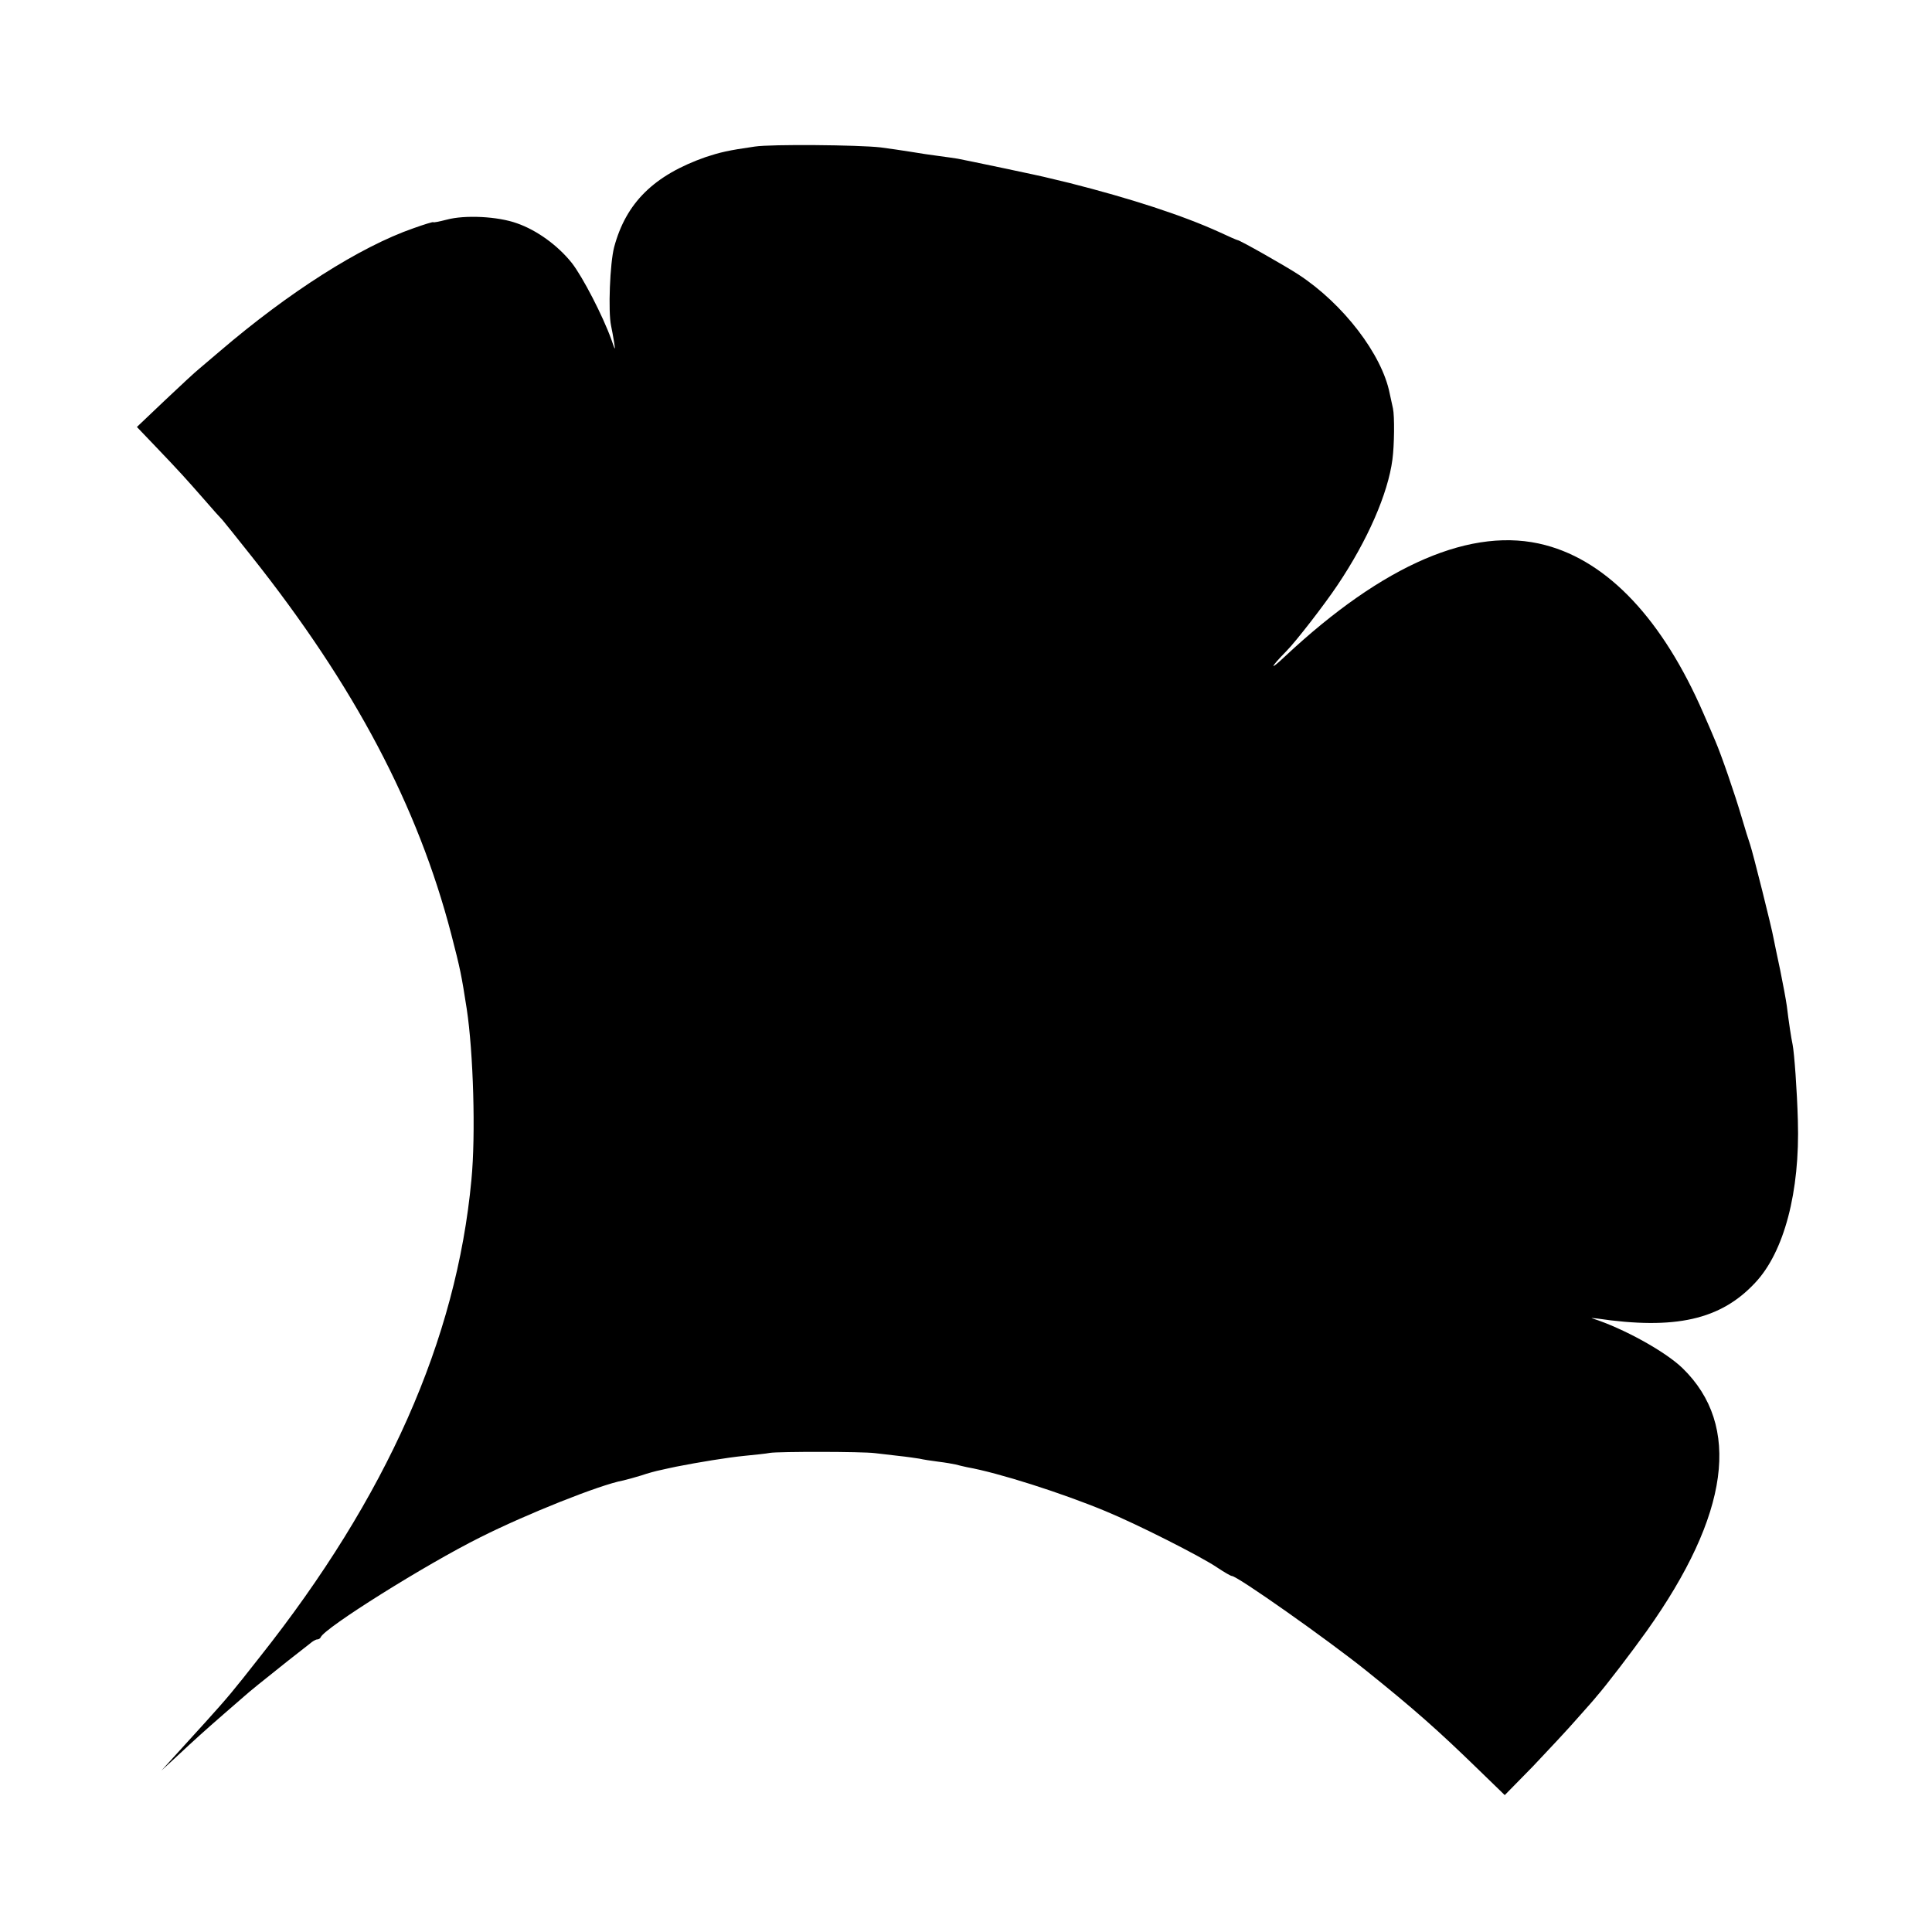
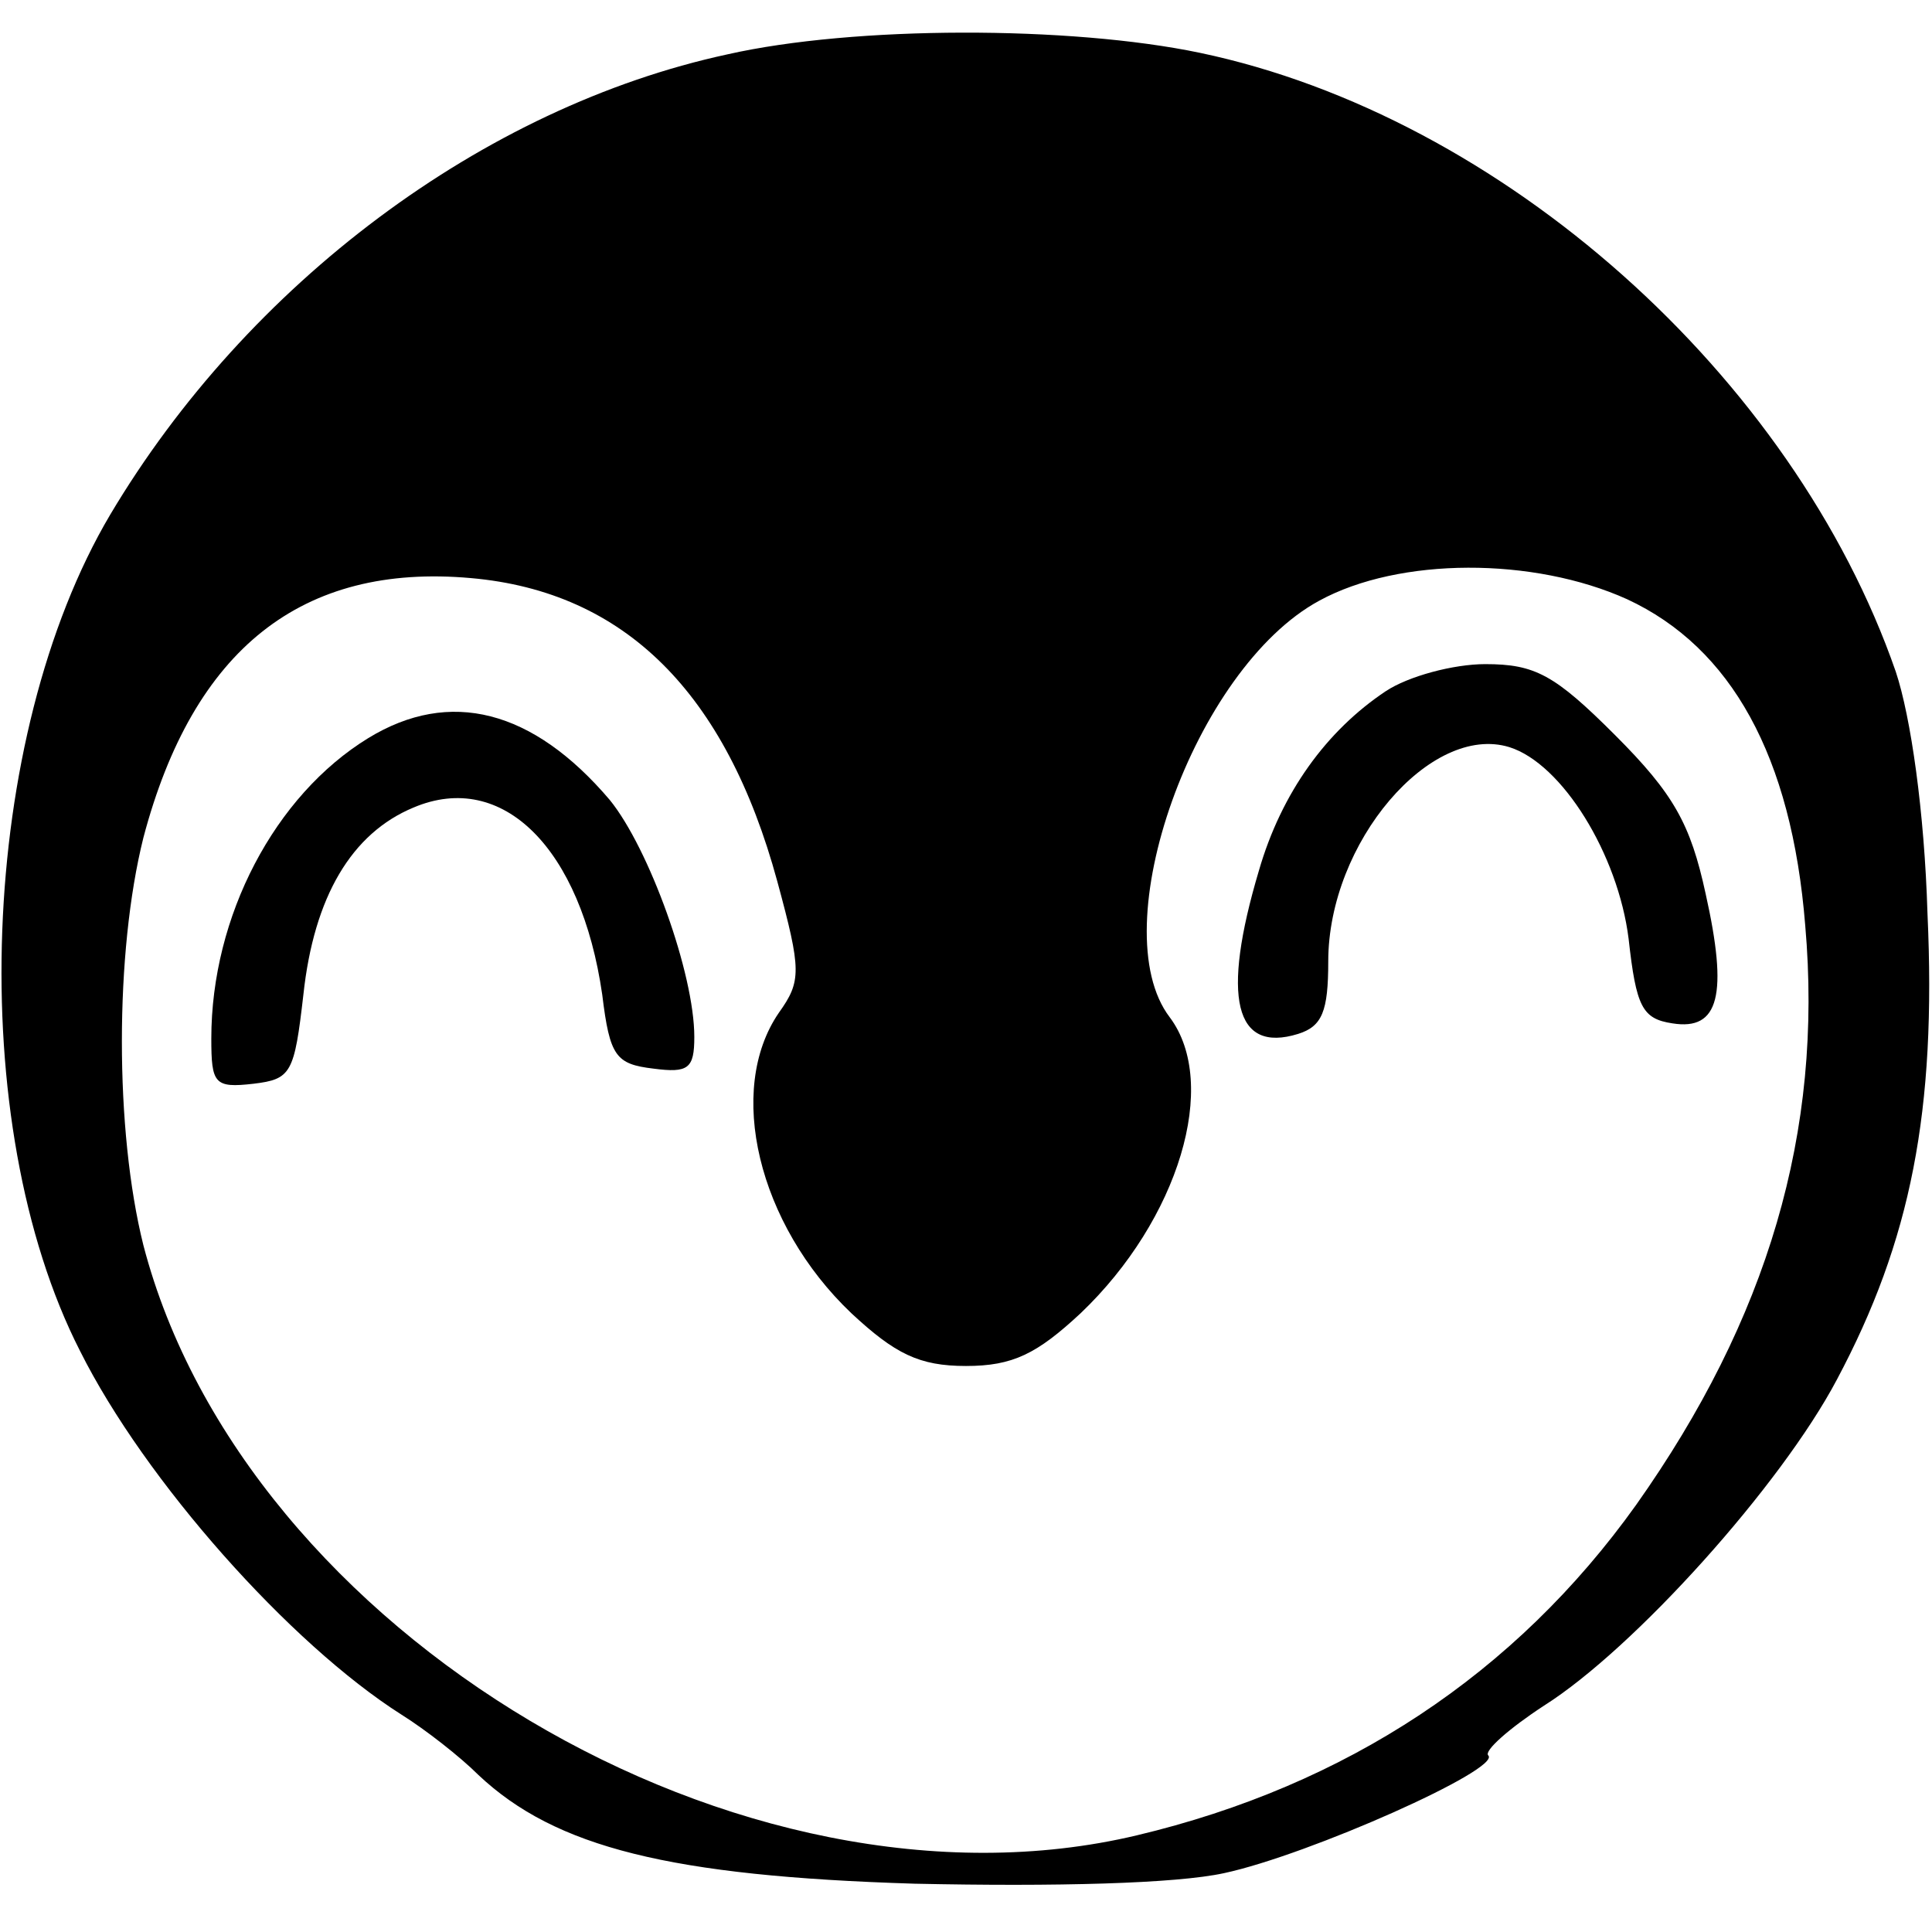
- <svg xmlns="http://www.w3.org/2000/svg" version="1.0" width="700pt" height="700pt" viewBox="0 0 700 700" preserveAspectRatio="xMidYMid meet">
-   <g transform="translate(0,700) scale(0.1,-0.1)" fill="#000000" stroke="none">
-     <path d="M2735 6469 c-98 -14 -126 -21 -178 -38 -188 -66 -289 -166 -332 -327 -15 -58 -22 -232 -11 -284 3 -14 8 -41 11 -60 5 -32 4 -31 -10 10 -31 86 -104 227 -143 277 -51 64 -127 119 -199 144 -69 25 -189 31 -255 13 -27 -7 -48 -11 -48 -9 0 2 -33 -8 -72 -22 -193 -67 -452 -232 -702 -446 -27 -23 -60 -51 -73 -62 -14 -11 -70 -63 -126 -116 l-101 -96 66 -69 c90 -94 114 -121 178 -194 30 -35 60 -68 66 -74 5 -6 53 -65 105 -131 374 -471 603 -905 724 -1370 33 -127 37 -148 56 -270 24 -157 33 -457 17 -620 -54 -579 -307 -1149 -767 -1729 -98 -125 -114 -144 -196 -235 -54 -59 -60 -66 -120 -132 l-40 -44 50 46 c76 71 104 96 175 158 36 31 70 61 76 66 14 13 72 60 154 125 36 28 73 57 83 65 9 8 21 15 26 15 5 0 11 3 13 8 14 34 381 264 578 362 167 84 435 191 518 206 13 3 42 11 65 18 23 8 56 17 72 20 17 4 41 9 55 12 81 16 185 33 245 39 39 4 81 8 95 11 32 5 334 5 380 -1 19 -2 58 -7 86 -10 29 -3 62 -8 75 -10 13 -3 44 -8 69 -11 25 -3 53 -8 62 -10 10 -3 29 -7 42 -10 113 -20 342 -93 501 -159 112 -46 346 -164 406 -205 24 -16 48 -30 52 -30 20 0 346 -230 487 -343 173 -139 259 -215 403 -355 l99 -96 102 104 c55 58 128 136 161 174 33 37 65 73 70 80 32 36 129 163 181 236 301 423 344 745 130 953 -63 61 -216 145 -326 180 -8 2 -1 2 15 0 284 -42 449 -5 574 129 105 111 163 330 155 588 -3 110 -13 245 -19 275 -5 23 -14 82 -21 140 -3 22 -14 81 -24 130 -11 50 -21 101 -24 115 -6 36 -75 311 -85 340 -5 14 -19 59 -31 100 -24 82 -74 227 -95 275 -7 17 -26 62 -43 100 -147 339 -345 550 -573 610 -263 70 -586 -69 -944 -404 -57 -54 -54 -41 5 19 35 35 140 171 186 240 109 162 183 332 199 455 7 51 8 158 2 185 -2 8 -7 33 -12 55 -28 141 -168 324 -330 430 -47 31 -213 125 -221 125 -2 0 -32 13 -66 29 -134 61 -322 122 -543 178 -33 8 -67 16 -75 18 -25 7 -303 65 -330 70 -14 2 -45 7 -70 10 -25 3 -70 10 -100 15 -30 5 -80 12 -110 16 -79 9 -396 12 -455 3z" />
+ <svg xmlns="http://www.w3.org/2000/svg" version="1.0" width="128pt" height="128pt" viewBox="0 0 128 128" preserveAspectRatio="xMidYMid meet">
+   <g transform="translate(0,128) scale(0.1,-0.1)" fill="#000000" stroke="none">
+     <path d="M482 1244 c-162 -35 -318 -152 -409 -305 -87 -147 -97 -403 -20 -554 43 -86 139 -194 213 -241 16 -10 39 -28 51 -40 51 -48 127 -67 289 -72 93 -2 173 0 205 7 56 12 184 69 175 78 -3 3 14 18 37 33 60 38 157 146 194 216 49 92 66 178 60 309 -2 67 -11 130 -21 160 -68 196 -261 368 -461 410 -86 18 -229 18 -313 -1z m596 -361 c69 -32 109 -104 118 -216 12 -137 -25 -261 -112 -384 -80 -112 -192 -186 -331 -219 -261 -62 -591 134 -658 391 -19 76 -19 194 0 270 33 125 105 182 217 172 102 -9 169 -76 203 -201 16 -59 16 -66 1 -87 -35 -51 -14 -140 48 -199 29 -27 45 -35 76 -35 31 0 47 8 76 35 65 62 92 152 59 196 -45 59 16 231 99 276 53 29 142 29 204 1z" />
+     <path d="M918 822 c-39 -26 -69 -67 -84 -119 -25 -84 -16 -121 26 -108 16 5 20 15 20 48 0 79 68 158 120 142 35 -11 72 -71 79 -127 5 -45 9 -53 29 -56 31 -5 37 19 22 86 -10 46 -21 66 -60 105 -40 40 -53 47 -86 47 -21 0 -51 -8 -66 -18z" />
+     <path d="M244 791 c-62 -38 -104 -118 -104 -199 0 -30 2 -33 28 -30 25 3 27 7 33 59 7 65 32 107 73 124 59 25 111 -27 125 -124 5 -41 9 -46 34 -49 23 -3 27 0 27 21 0 42 -30 125 -56 157 -51 60 -106 74 -160 41z" />
  </g>
</svg>
